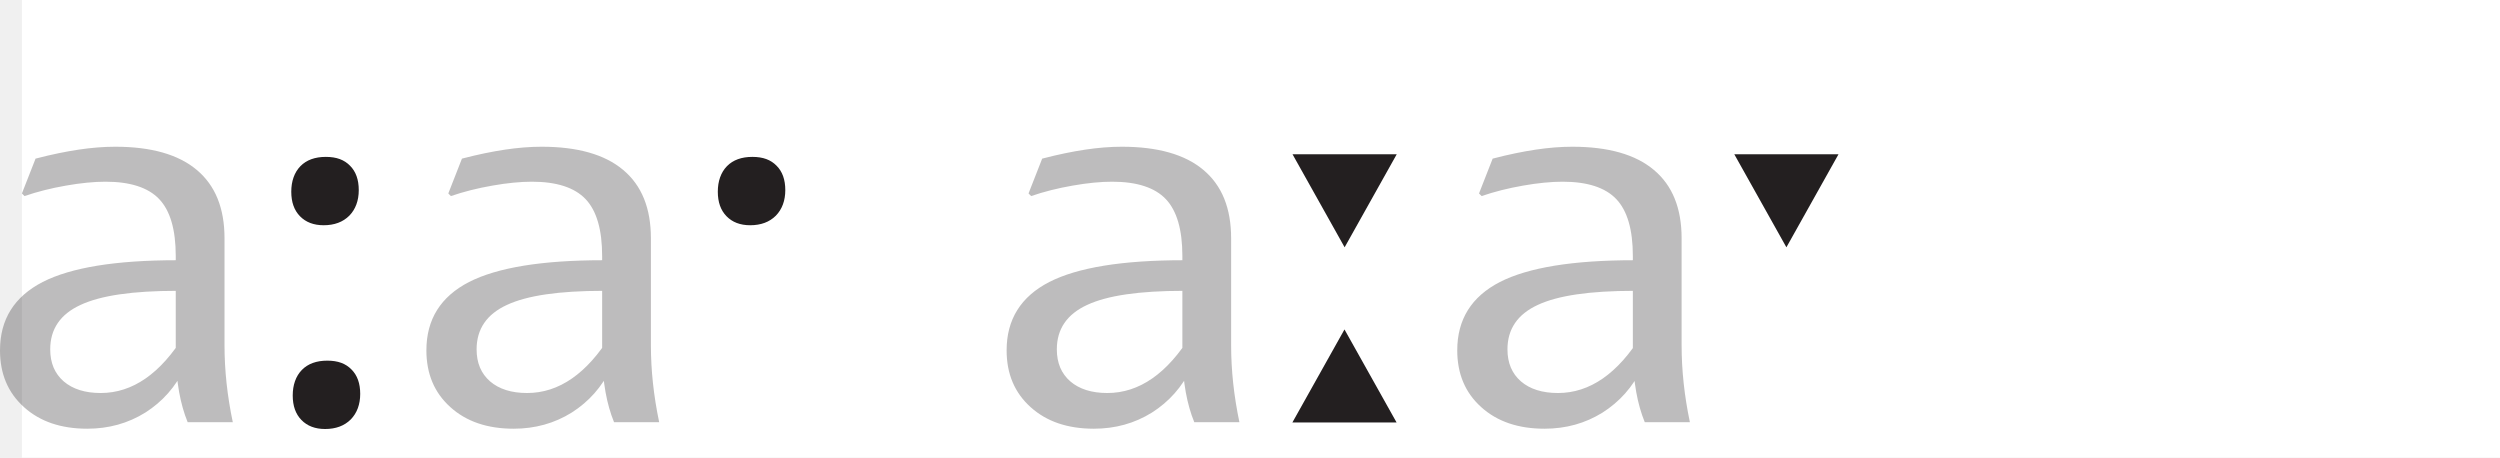
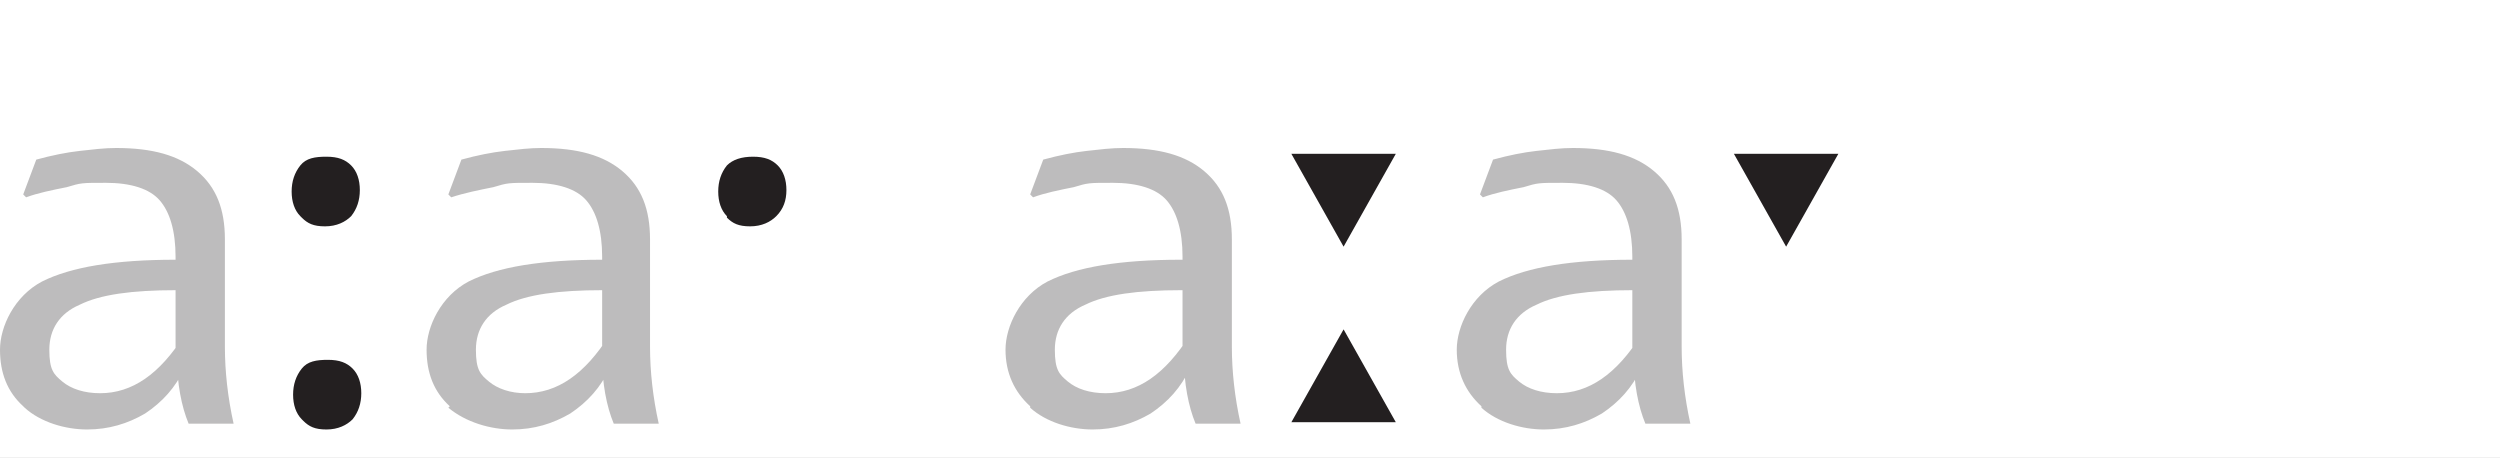
- <svg xmlns="http://www.w3.org/2000/svg" id="Layer_1" data-name="Layer 1" viewBox="0 0 172.26 31.53">
+ <svg xmlns="http://www.w3.org/2000/svg" id="Layer_1" version="1.1" viewBox="0 0 172.3 31.5">
  <defs>
    <style>
-       .cls-1, .cls-2 {
+       .st0, .st1 {
        fill: #231f20;
      }

-       .cls-3 {
+       .st2 {
        fill: #fff;
      }

-       .cls-2 {
+       .st1 {
+         isolation: isolate;
        opacity: .3;
      }
    </style>
  </defs>
-   <rect class="cls-3" x="1.51" width="170.75" height="31.53" />
+   <rect class="st2" width="172.3" height="31.5" />
  <g>
-     <path class="cls-2" d="M1.65,28.05c-1.1-.99-1.65-2.29-1.65-3.91,0-2.13.98-3.7,2.94-4.71,1.96-1,5.04-1.5,9.23-1.5h.53v2.11h-.53c-3.02,0-5.23.32-6.62.97-1.39.64-2.09,1.66-2.09,3.06,0,.94.31,1.67.93,2.21.62.53,1.47.8,2.55.8,2.2,0,4.13-1.34,5.78-4.02v2.3c-.62,1.3-1.53,2.32-2.71,3.07-1.19.74-2.52,1.11-4,1.11-1.8,0-3.25-.49-4.35-1.48ZM12.11,24.57v-6.93c0-1.81-.38-3.12-1.14-3.92s-2-1.2-3.7-1.2c-.79,0-1.71.09-2.73.27-1.03.18-1.98.42-2.85.72l-.18-.18.94-2.4c1.11-.29,2.1-.49,2.97-.62.87-.13,1.71-.2,2.52-.2,2.47,0,4.35.53,5.62,1.6,1.28,1.07,1.91,2.64,1.91,4.71v7.38c0,1.72.19,3.48.57,5.29h-3.11c-.51-1.25-.78-2.76-.82-4.53Z" />
-     <path class="cls-1" d="M20.67,14.9c-.4-.41-.6-.97-.6-1.69s.21-1.33.63-1.76c.42-.43,1.01-.64,1.75-.64s1.27.2,1.67.61c.4.4.6.96.6,1.68s-.22,1.32-.65,1.76c-.44.44-1.03.66-1.77.66-.69,0-1.23-.21-1.63-.62ZM20.77,28.94c-.4-.41-.6-.97-.6-1.69s.21-1.33.63-1.76c.42-.43,1.01-.64,1.75-.64s1.27.2,1.67.61c.4.4.6.96.6,1.68s-.22,1.32-.65,1.76c-.44.44-1.03.66-1.77.66-.69,0-1.23-.21-1.63-.62Z" />
-     <path class="cls-2" d="M31.03,28.05c-1.1-.99-1.65-2.29-1.65-3.91,0-2.13.98-3.7,2.94-4.71,1.96-1,5.04-1.5,9.23-1.5h.53v2.11h-.53c-3.02,0-5.23.32-6.62.97-1.39.64-2.09,1.66-2.09,3.06,0,.94.31,1.67.93,2.21.62.53,1.47.8,2.55.8,2.2,0,4.13-1.34,5.78-4.02v2.3c-.62,1.3-1.53,2.32-2.71,3.07-1.19.74-2.52,1.11-4,1.11-1.8,0-3.25-.49-4.35-1.48ZM41.49,24.57v-6.93c0-1.81-.38-3.12-1.14-3.92s-2-1.2-3.7-1.2c-.79,0-1.71.09-2.73.27-1.03.18-1.98.42-2.85.72l-.18-.18.94-2.4c1.11-.29,2.1-.49,2.97-.62.87-.13,1.71-.2,2.52-.2,2.47,0,4.35.53,5.62,1.6,1.28,1.07,1.91,2.64,1.91,4.71v7.38c0,1.72.19,3.48.57,5.29h-3.11c-.51-1.25-.78-2.76-.82-4.53Z" />
-     <path class="cls-1" d="M50.06,14.9c-.4-.41-.6-.97-.6-1.69s.21-1.33.63-1.76c.42-.43,1.01-.64,1.75-.64s1.27.2,1.67.61c.4.4.6.96.6,1.68s-.22,1.32-.65,1.76c-.44.44-1.03.66-1.77.66-.69,0-1.23-.21-1.63-.62Z" />
-     <path class="cls-2" d="M71.01,28.05c-1.1-.99-1.65-2.29-1.65-3.91,0-2.13.98-3.7,2.94-4.71,1.96-1,5.04-1.5,9.23-1.5h.53v2.11h-.53c-3.02,0-5.23.32-6.62.97-1.39.64-2.09,1.66-2.09,3.06,0,.94.31,1.67.93,2.21.62.53,1.47.8,2.55.8,2.2,0,4.13-1.34,5.78-4.02v2.3c-.62,1.3-1.53,2.32-2.71,3.07-1.19.74-2.52,1.11-4,1.11-1.8,0-3.25-.49-4.35-1.48ZM81.47,24.57v-6.93c0-1.81-.38-3.12-1.14-3.92s-2-1.2-3.7-1.2c-.79,0-1.71.09-2.73.27-1.03.18-1.98.42-2.85.72l-.18-.18.94-2.4c1.11-.29,2.1-.49,2.97-.62.87-.13,1.71-.2,2.52-.2,2.47,0,4.35.53,5.62,1.6,1.28,1.07,1.91,2.64,1.91,4.71v7.38c0,1.72.19,3.48.57,5.29h-3.11c-.51-1.25-.78-2.76-.82-4.53Z" />
-     <path class="cls-1" d="M96.24,10.63l-3.59,6.41-3.59-6.41h7.19ZM96.24,29.11h-7.19l3.59-6.41,3.59,6.41Z" />
-     <path class="cls-2" d="M102.06,28.05c-1.1-.99-1.65-2.29-1.65-3.91,0-2.13.98-3.7,2.94-4.71,1.96-1,5.04-1.5,9.23-1.5h.53v2.11h-.53c-3.02,0-5.23.32-6.62.97-1.39.64-2.09,1.66-2.09,3.06,0,.94.31,1.67.93,2.21.62.53,1.47.8,2.55.8,2.2,0,4.13-1.34,5.78-4.02v2.3c-.62,1.3-1.53,2.32-2.71,3.07-1.19.74-2.52,1.11-4,1.11-1.8,0-3.25-.49-4.35-1.48ZM112.51,24.57v-6.93c0-1.81-.38-3.12-1.14-3.92s-2-1.2-3.7-1.2c-.79,0-1.71.09-2.73.27-1.03.18-1.98.42-2.85.72l-.18-.18.94-2.4c1.11-.29,2.1-.49,2.97-.62.87-.13,1.71-.2,2.52-.2,2.47,0,4.35.53,5.62,1.6,1.28,1.07,1.91,2.64,1.91,4.71v7.38c0,1.72.19,3.48.57,5.29h-3.11c-.51-1.25-.78-2.76-.82-4.53Z" />
-     <path class="cls-1" d="M126.68,10.63l-3.59,6.41-3.59-6.41h7.19Z" />
+     <path class="st1" d="M1.6,28c-1.1-1-1.6-2.3-1.6-3.9s1-3.7,2.9-4.7c2-1,5-1.5,9.2-1.5h.5v2.1h-.5c-3,0-5.2.3-6.6,1-1.4.6-2.1,1.7-2.1,3.1s.3,1.7.9,2.2c.6.5,1.5.8,2.6.8,2.2,0,4.1-1.3,5.8-4v2.3c-.6,1.3-1.5,2.3-2.7,3.1-1.2.7-2.5,1.1-4,1.1s-3.2-.5-4.3-1.5h0ZM12.1,24.6v-6.9c0-1.8-.4-3.1-1.1-3.9s-2-1.2-3.7-1.2-1.7,0-2.7.3c-1,.2-2,.4-2.8.7l-.2-.2.9-2.4c1.1-.3,2.1-.5,3-.6.9-.1,1.7-.2,2.5-.2,2.5,0,4.3.5,5.6,1.6,1.3,1.1,1.9,2.6,1.9,4.7v7.4c0,1.7.2,3.5.6,5.3h-3.1c-.5-1.2-.8-2.8-.8-4.5h0Z" />
+     <path class="st0" d="M20.7,14.9c-.4-.4-.6-1-.6-1.7s.2-1.3.6-1.8,1-.6,1.8-.6,1.3.2,1.7.6c.4.4.6,1,.6,1.7s-.2,1.3-.6,1.8c-.4.4-1,.7-1.8.7s-1.2-.2-1.6-.6ZM20.8,28.9c-.4-.4-.6-1-.6-1.7s.2-1.3.6-1.8,1-.6,1.8-.6,1.3.2,1.7.6c.4.4.6,1,.6,1.7s-.2,1.3-.6,1.8c-.4.4-1,.7-1.8.7s-1.2-.2-1.6-.6Z" />
+     <path class="st1" d="M31,28c-1.1-1-1.6-2.3-1.6-3.9s1-3.7,2.9-4.7c2-1,5-1.5,9.2-1.5h.5v2.1h-.5c-3,0-5.2.3-6.6,1-1.4.6-2.1,1.7-2.1,3.1s.3,1.7.9,2.2c.6.5,1.5.8,2.5.8,2.2,0,4.1-1.3,5.8-4v2.3c-.6,1.3-1.5,2.3-2.7,3.1-1.2.7-2.5,1.1-4,1.1s-3.2-.5-4.4-1.5h0ZM41.5,24.6v-6.9c0-1.8-.4-3.1-1.1-3.9s-2-1.2-3.7-1.2-1.7,0-2.7.3c-1,.2-2,.4-2.9.7l-.2-.2.9-2.4c1.1-.3,2.1-.5,3-.6.9-.1,1.7-.2,2.5-.2,2.5,0,4.3.5,5.6,1.6,1.3,1.1,1.9,2.6,1.9,4.7v7.4c0,1.7.2,3.5.6,5.3h-3.1c-.5-1.2-.8-2.8-.8-4.5h0Z" />
+     <path class="st0" d="M50.1,14.9c-.4-.4-.6-1-.6-1.7s.2-1.3.6-1.8c.4-.4,1-.6,1.8-.6s1.3.2,1.7.6c.4.4.6,1,.6,1.7s-.2,1.3-.7,1.8c-.4.4-1,.7-1.8.7s-1.2-.2-1.6-.6Z" />
+     <path class="st1" d="M71,28c-1.1-1-1.7-2.3-1.7-3.9s1-3.7,2.9-4.7c2-1,5-1.5,9.2-1.5h.5v2.1h-.5c-3,0-5.2.3-6.6,1-1.4.6-2.1,1.7-2.1,3.1s.3,1.7.9,2.2c.6.5,1.5.8,2.6.8,2.2,0,4.1-1.3,5.8-4v2.3c-.6,1.3-1.5,2.3-2.7,3.1-1.2.7-2.5,1.1-4,1.1s-3.2-.5-4.3-1.5h0ZM81.5,24.6v-6.9c0-1.8-.4-3.1-1.1-3.9s-2-1.2-3.7-1.2-1.7,0-2.7.3c-1,.2-2,.4-2.8.7l-.2-.2.9-2.4c1.1-.3,2.1-.5,3-.6s1.7-.2,2.5-.2c2.5,0,4.3.5,5.6,1.6,1.3,1.1,1.9,2.6,1.9,4.7v7.4c0,1.7.2,3.5.6,5.3h-3.1c-.5-1.2-.8-2.8-.8-4.5h0Z" />
+     <path class="st0" d="M96.2,10.6l-3.6,6.4-3.6-6.4h7.2,0ZM96.2,29.1h-7.2l3.6-6.4,3.6,6.4h0Z" />
+     <path class="st1" d="M102.1,28c-1.1-1-1.7-2.3-1.7-3.9s1-3.7,2.9-4.7c2-1,5-1.5,9.2-1.5h.5v2.1h-.5c-3,0-5.2.3-6.6,1-1.4.6-2.1,1.7-2.1,3.1s.3,1.7.9,2.2c.6.5,1.5.8,2.6.8,2.2,0,4.1-1.3,5.8-4v2.3c-.6,1.3-1.5,2.3-2.7,3.1-1.2.7-2.5,1.1-4,1.1s-3.2-.5-4.3-1.5h0ZM112.5,24.6v-6.9c0-1.8-.4-3.1-1.1-3.9s-2-1.2-3.7-1.2-1.7,0-2.7.3c-1,.2-2,.4-2.8.7l-.2-.2.9-2.4c1.1-.3,2.1-.5,3-.6s1.7-.2,2.5-.2c2.5,0,4.3.5,5.6,1.6,1.3,1.1,1.9,2.6,1.9,4.7v7.4c0,1.7.2,3.5.6,5.3h-3.1c-.5-1.2-.8-2.8-.8-4.5h0Z" />
+     <path class="st0" d="M126.7,10.6l-3.6,6.4-3.6-6.4h7.2,0Z" />
  </g>
</svg>
